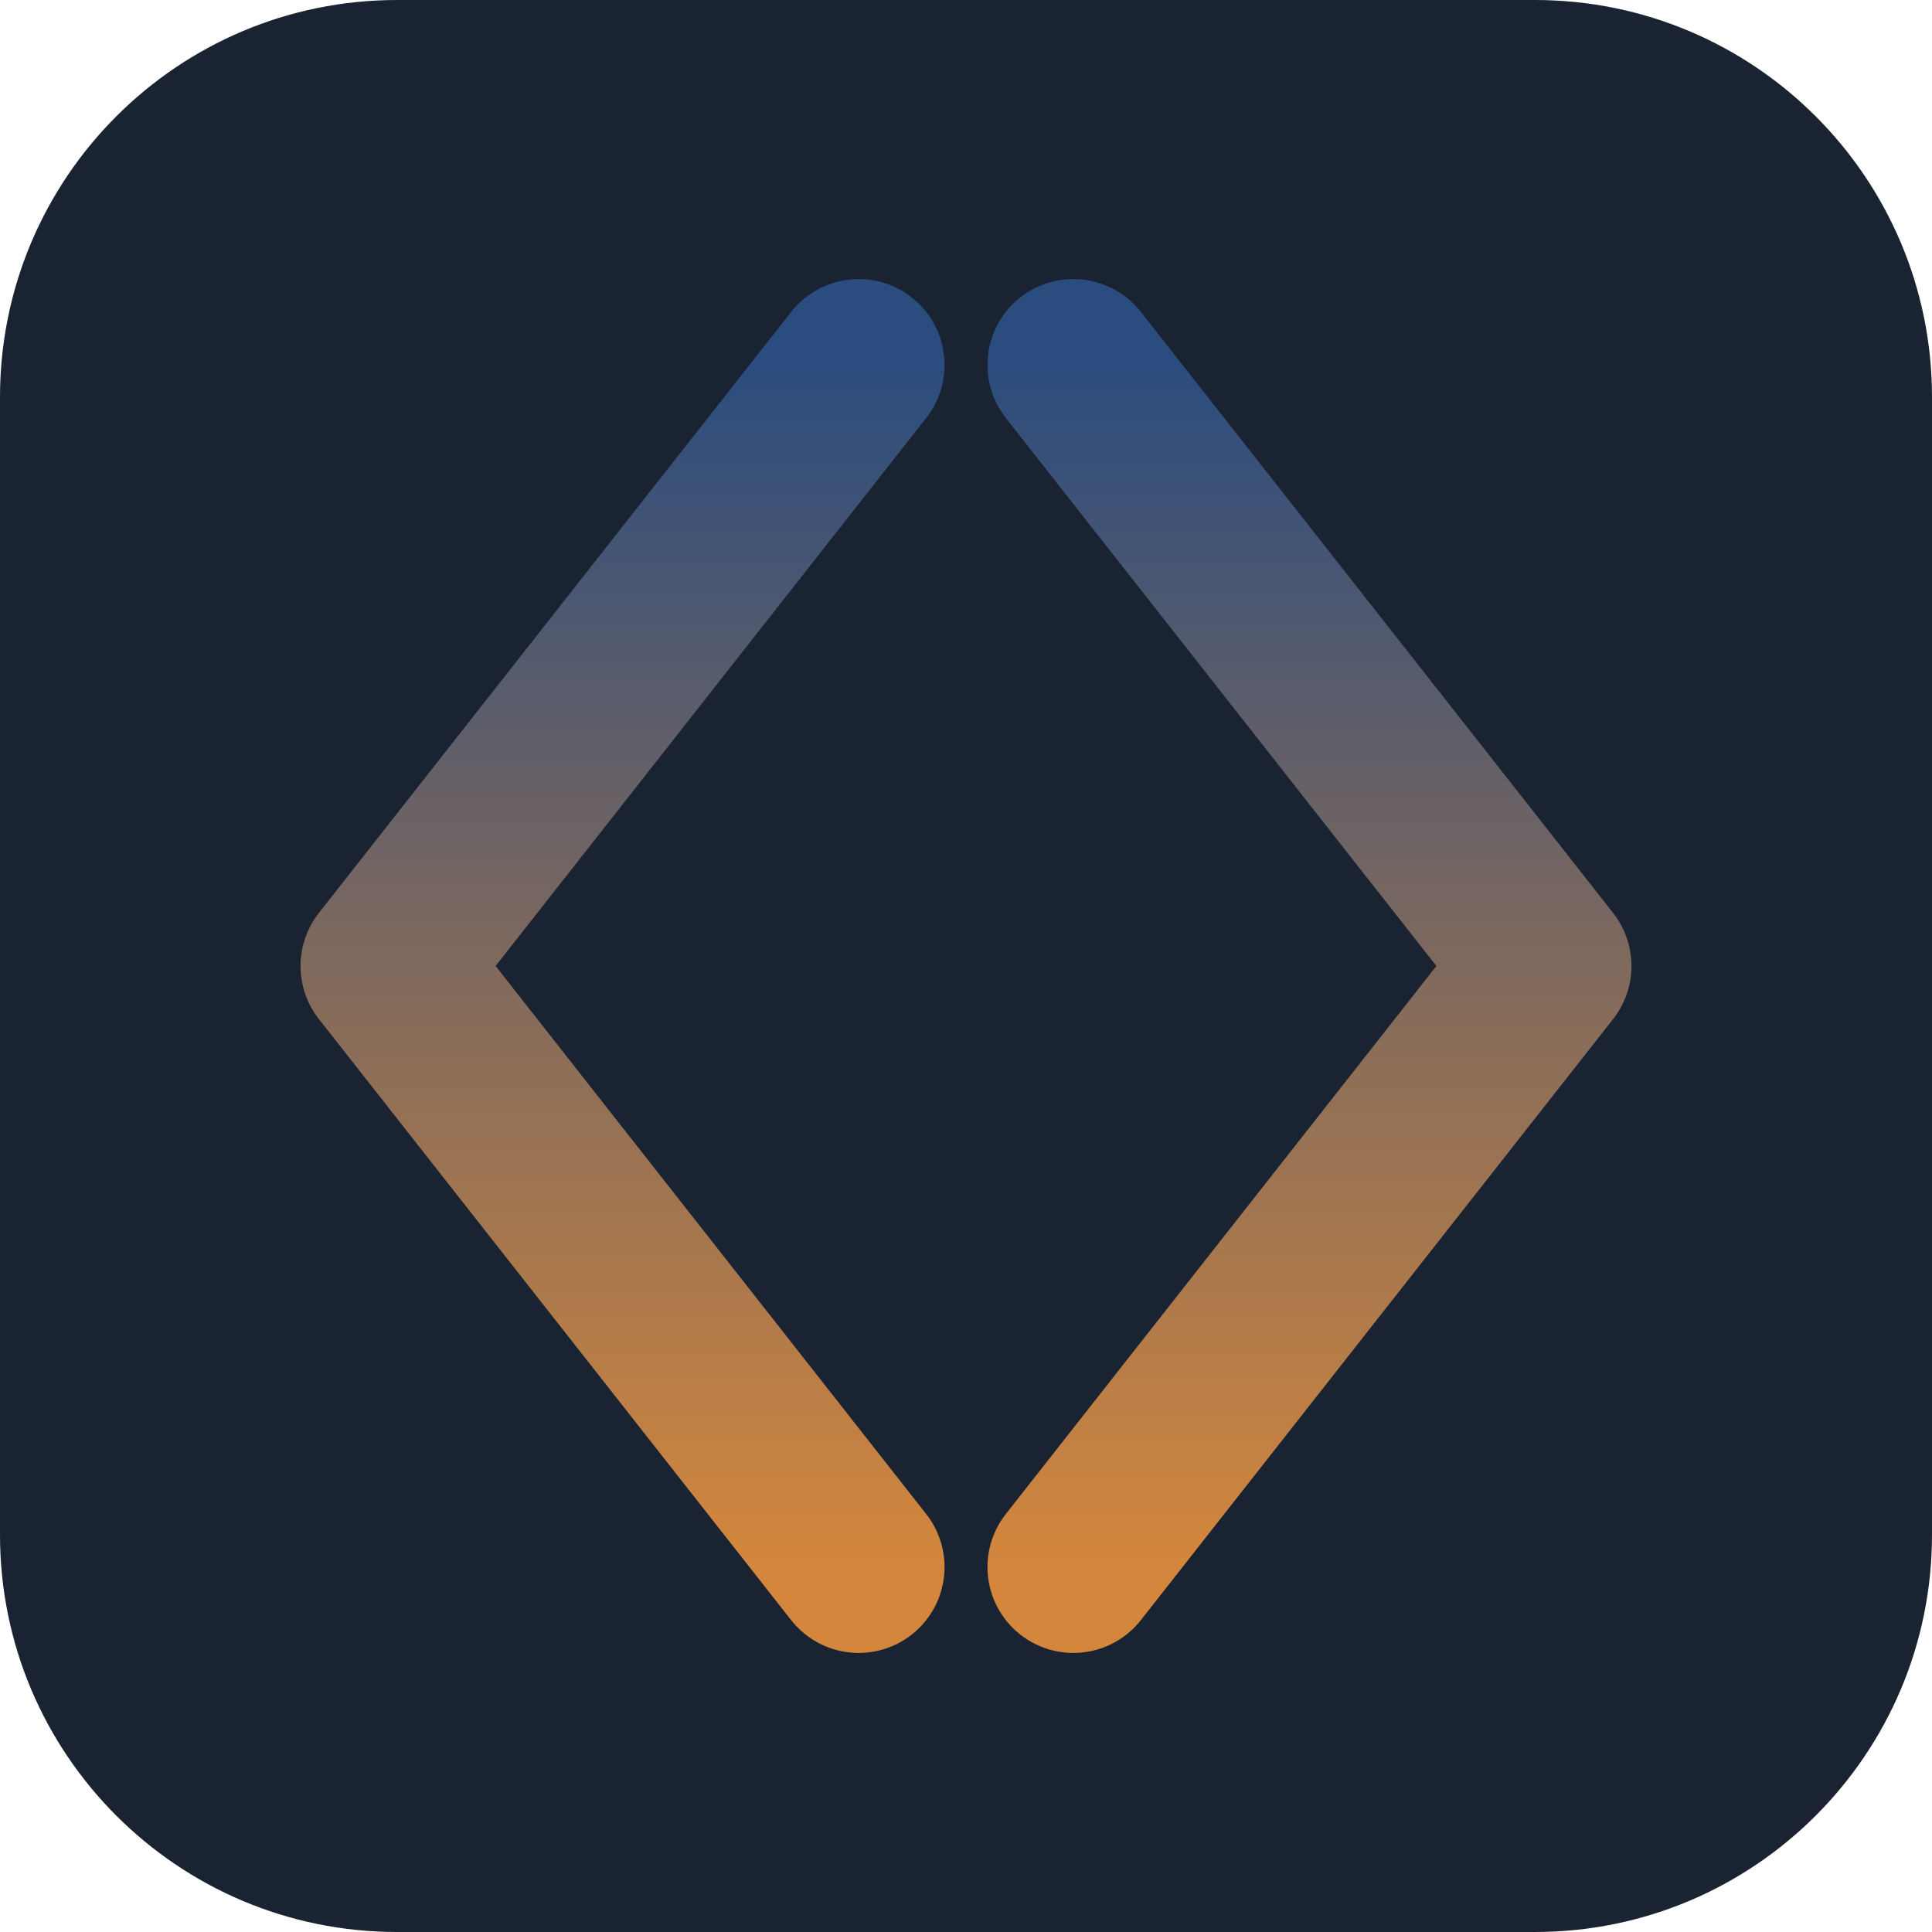
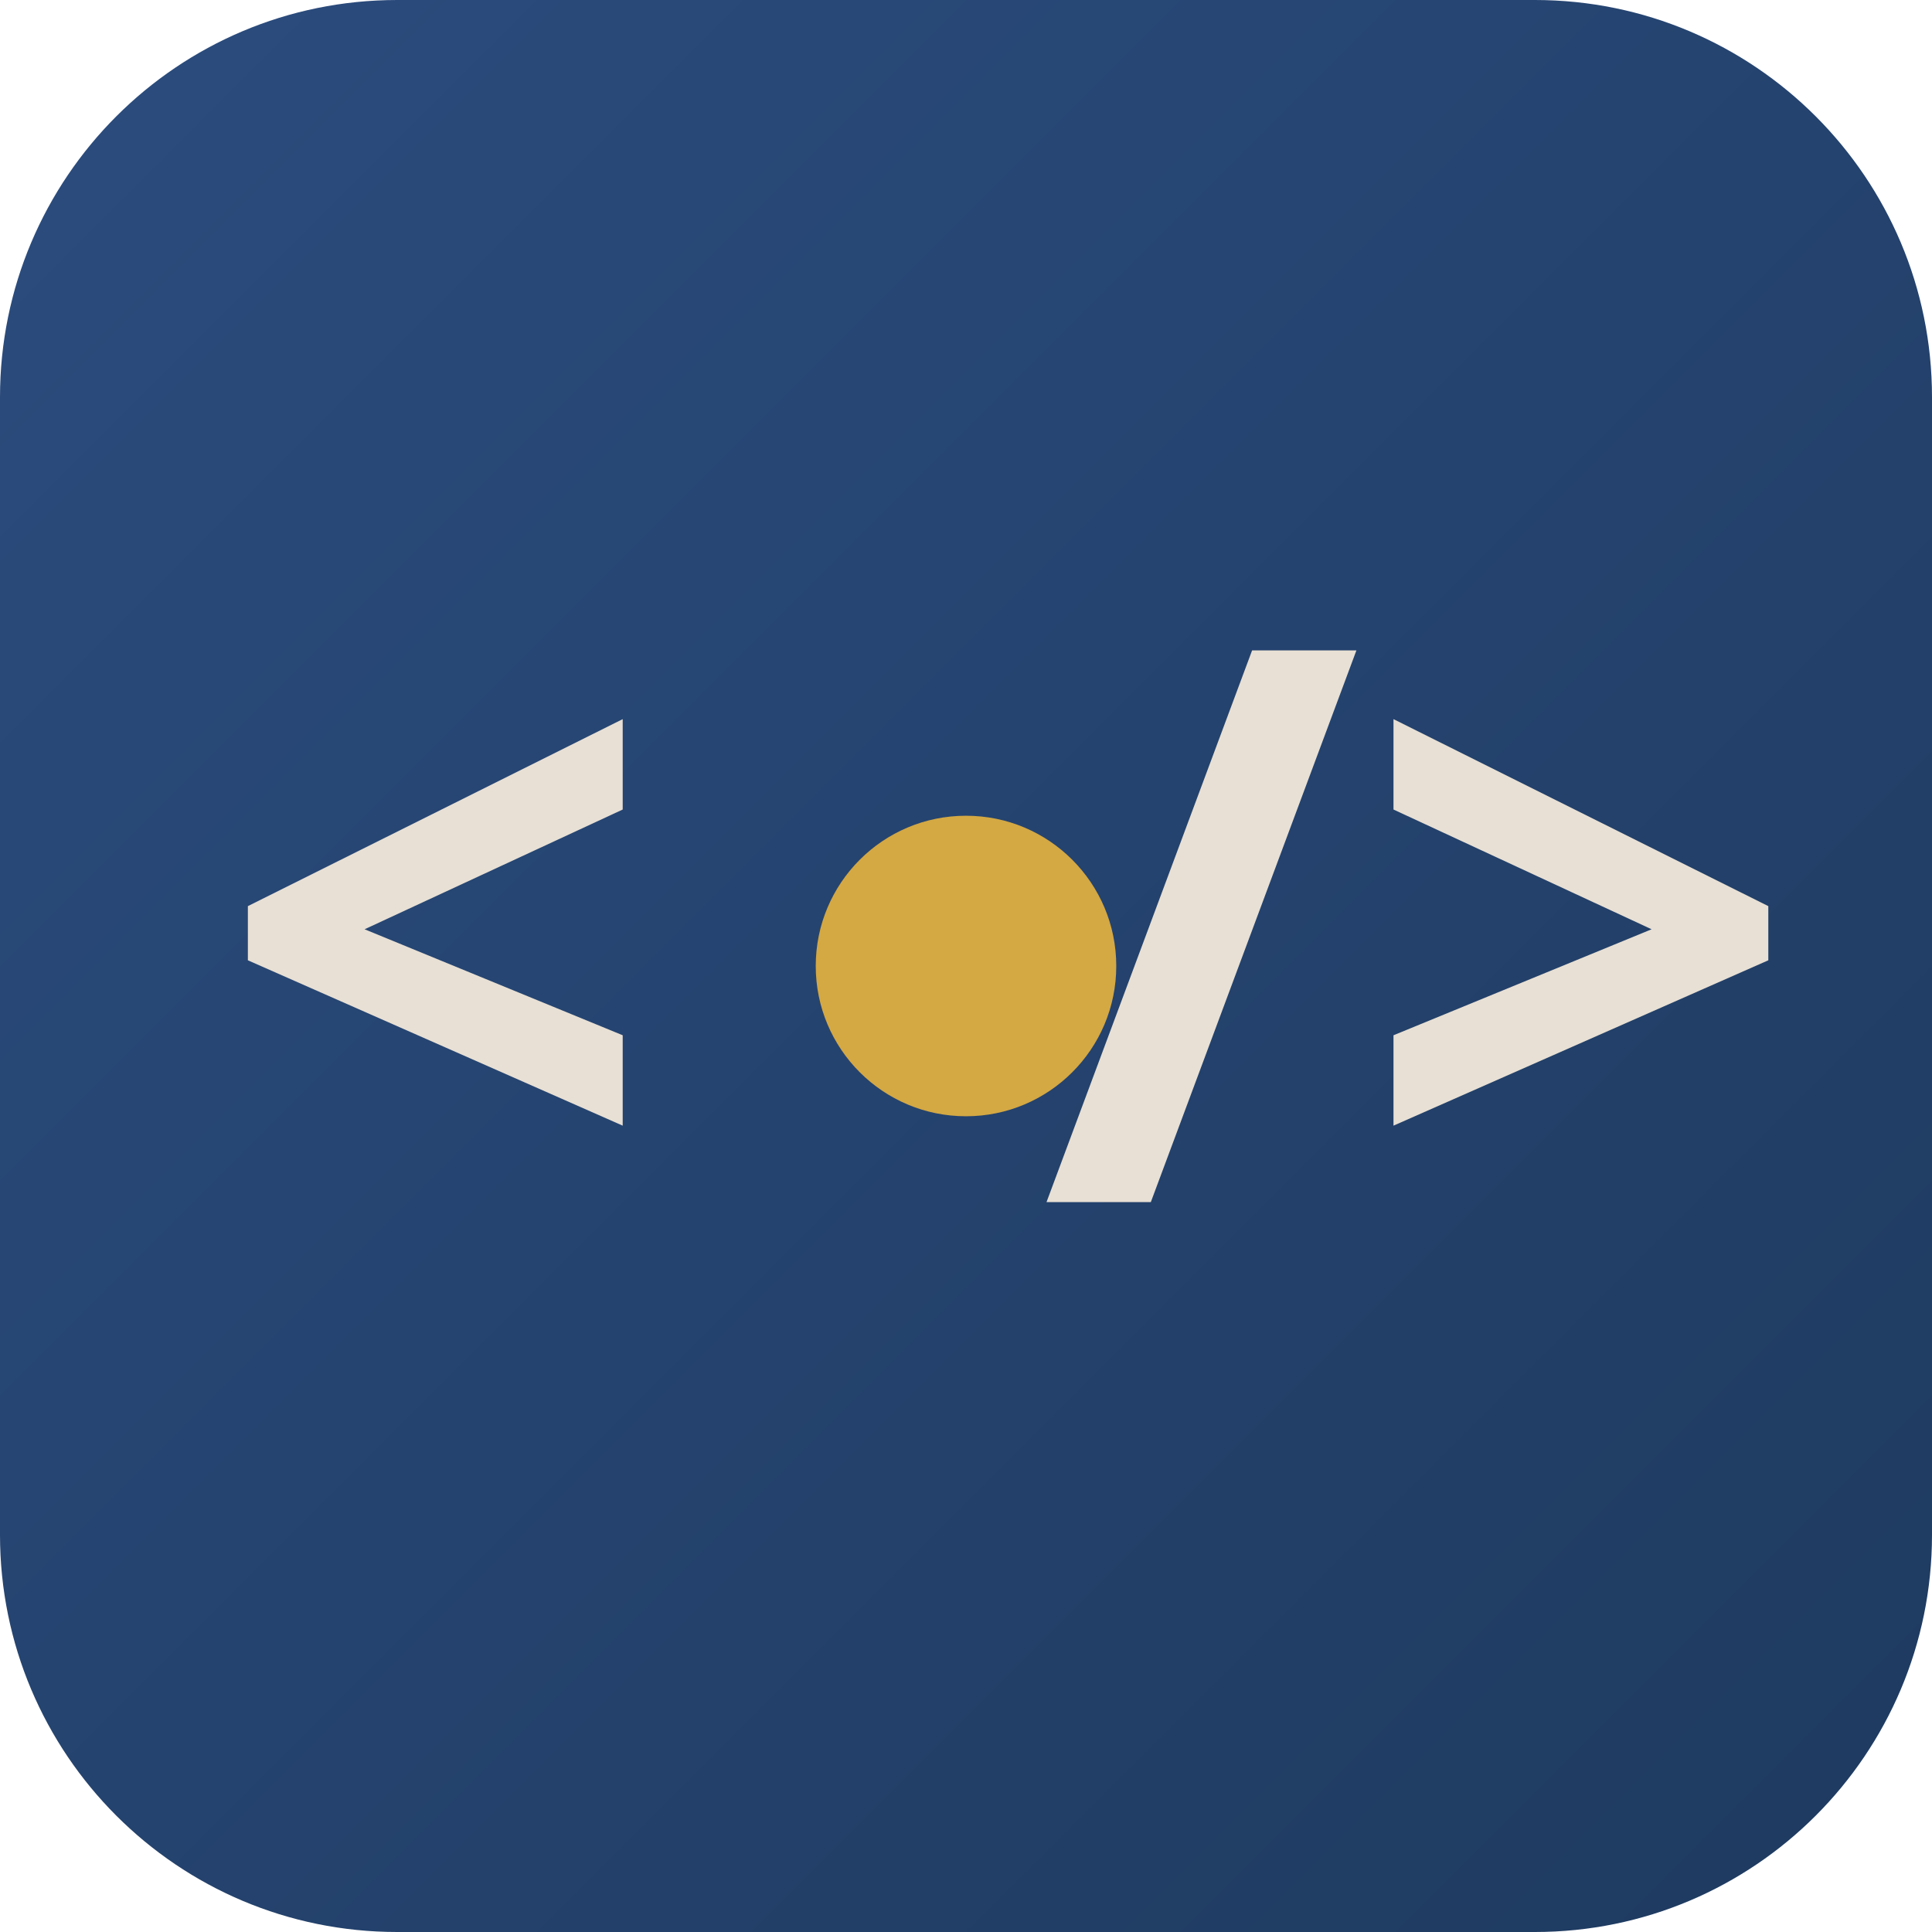
<svg xmlns="http://www.w3.org/2000/svg" width="180" height="180" viewBox="0 0 180 180" fill="none">
  <defs>
-     <linearGradient id="g" x1="90" y1="34" x2="90" y2="146" gradientUnits="userSpaceOnUse">
+     <linearGradient id="bg" x1="0" y1="0" x2="180" y2="180" gradientUnits="userSpaceOnUse">
      <stop offset="0%" stop-color="#2B4C7E" />
-       <stop offset="100%" stop-color="#D4873C" />
-     </linearGradient>
-     <linearGradient id="gd" x1="90" y1="34" x2="90" y2="146" gradientUnits="userSpaceOnUse">
-       <stop offset="0%" stop-color="#1E3A5F" />
-       <stop offset="100%" stop-color="#B87230" />
+       <stop offset="100%" stop-color="#1E3A5F" />
    </linearGradient>
  </defs>
-   <style>
-     .bg { fill: #1A2332; }
-     .br { stroke: url(#g); }
-     @media (prefers-color-scheme: dark) {
-       .bg { fill: #F5F0EB; }
-       .br { stroke: url(#gd); }
-     }
-   </style>
-   <rect class="bg" width="180" height="180" rx="37" />
-   <path class="br" d="M80 34 L36 90 L80 146" stroke-width="16" stroke-linecap="round" stroke-linejoin="round" fill="none" />
-   <path class="br" d="M100 34 L144 90 L100 146" stroke-width="16" stroke-linecap="round" stroke-linejoin="round" fill="none" />
+   <rect width="180" height="180" rx="37" fill="url(#bg)" />
+   <text x="20" y="112" font-family="system-ui, sans-serif" font-weight="700" font-size="72" fill="#E8E0D4">&lt;</text>
+   <circle cx="90" cy="90" r="14" fill="#D4A843" />
+   <text x="97" y="112" font-family="system-ui, sans-serif" font-weight="700" font-size="72" fill="#E8E0D4">/&gt;</text>
</svg>
